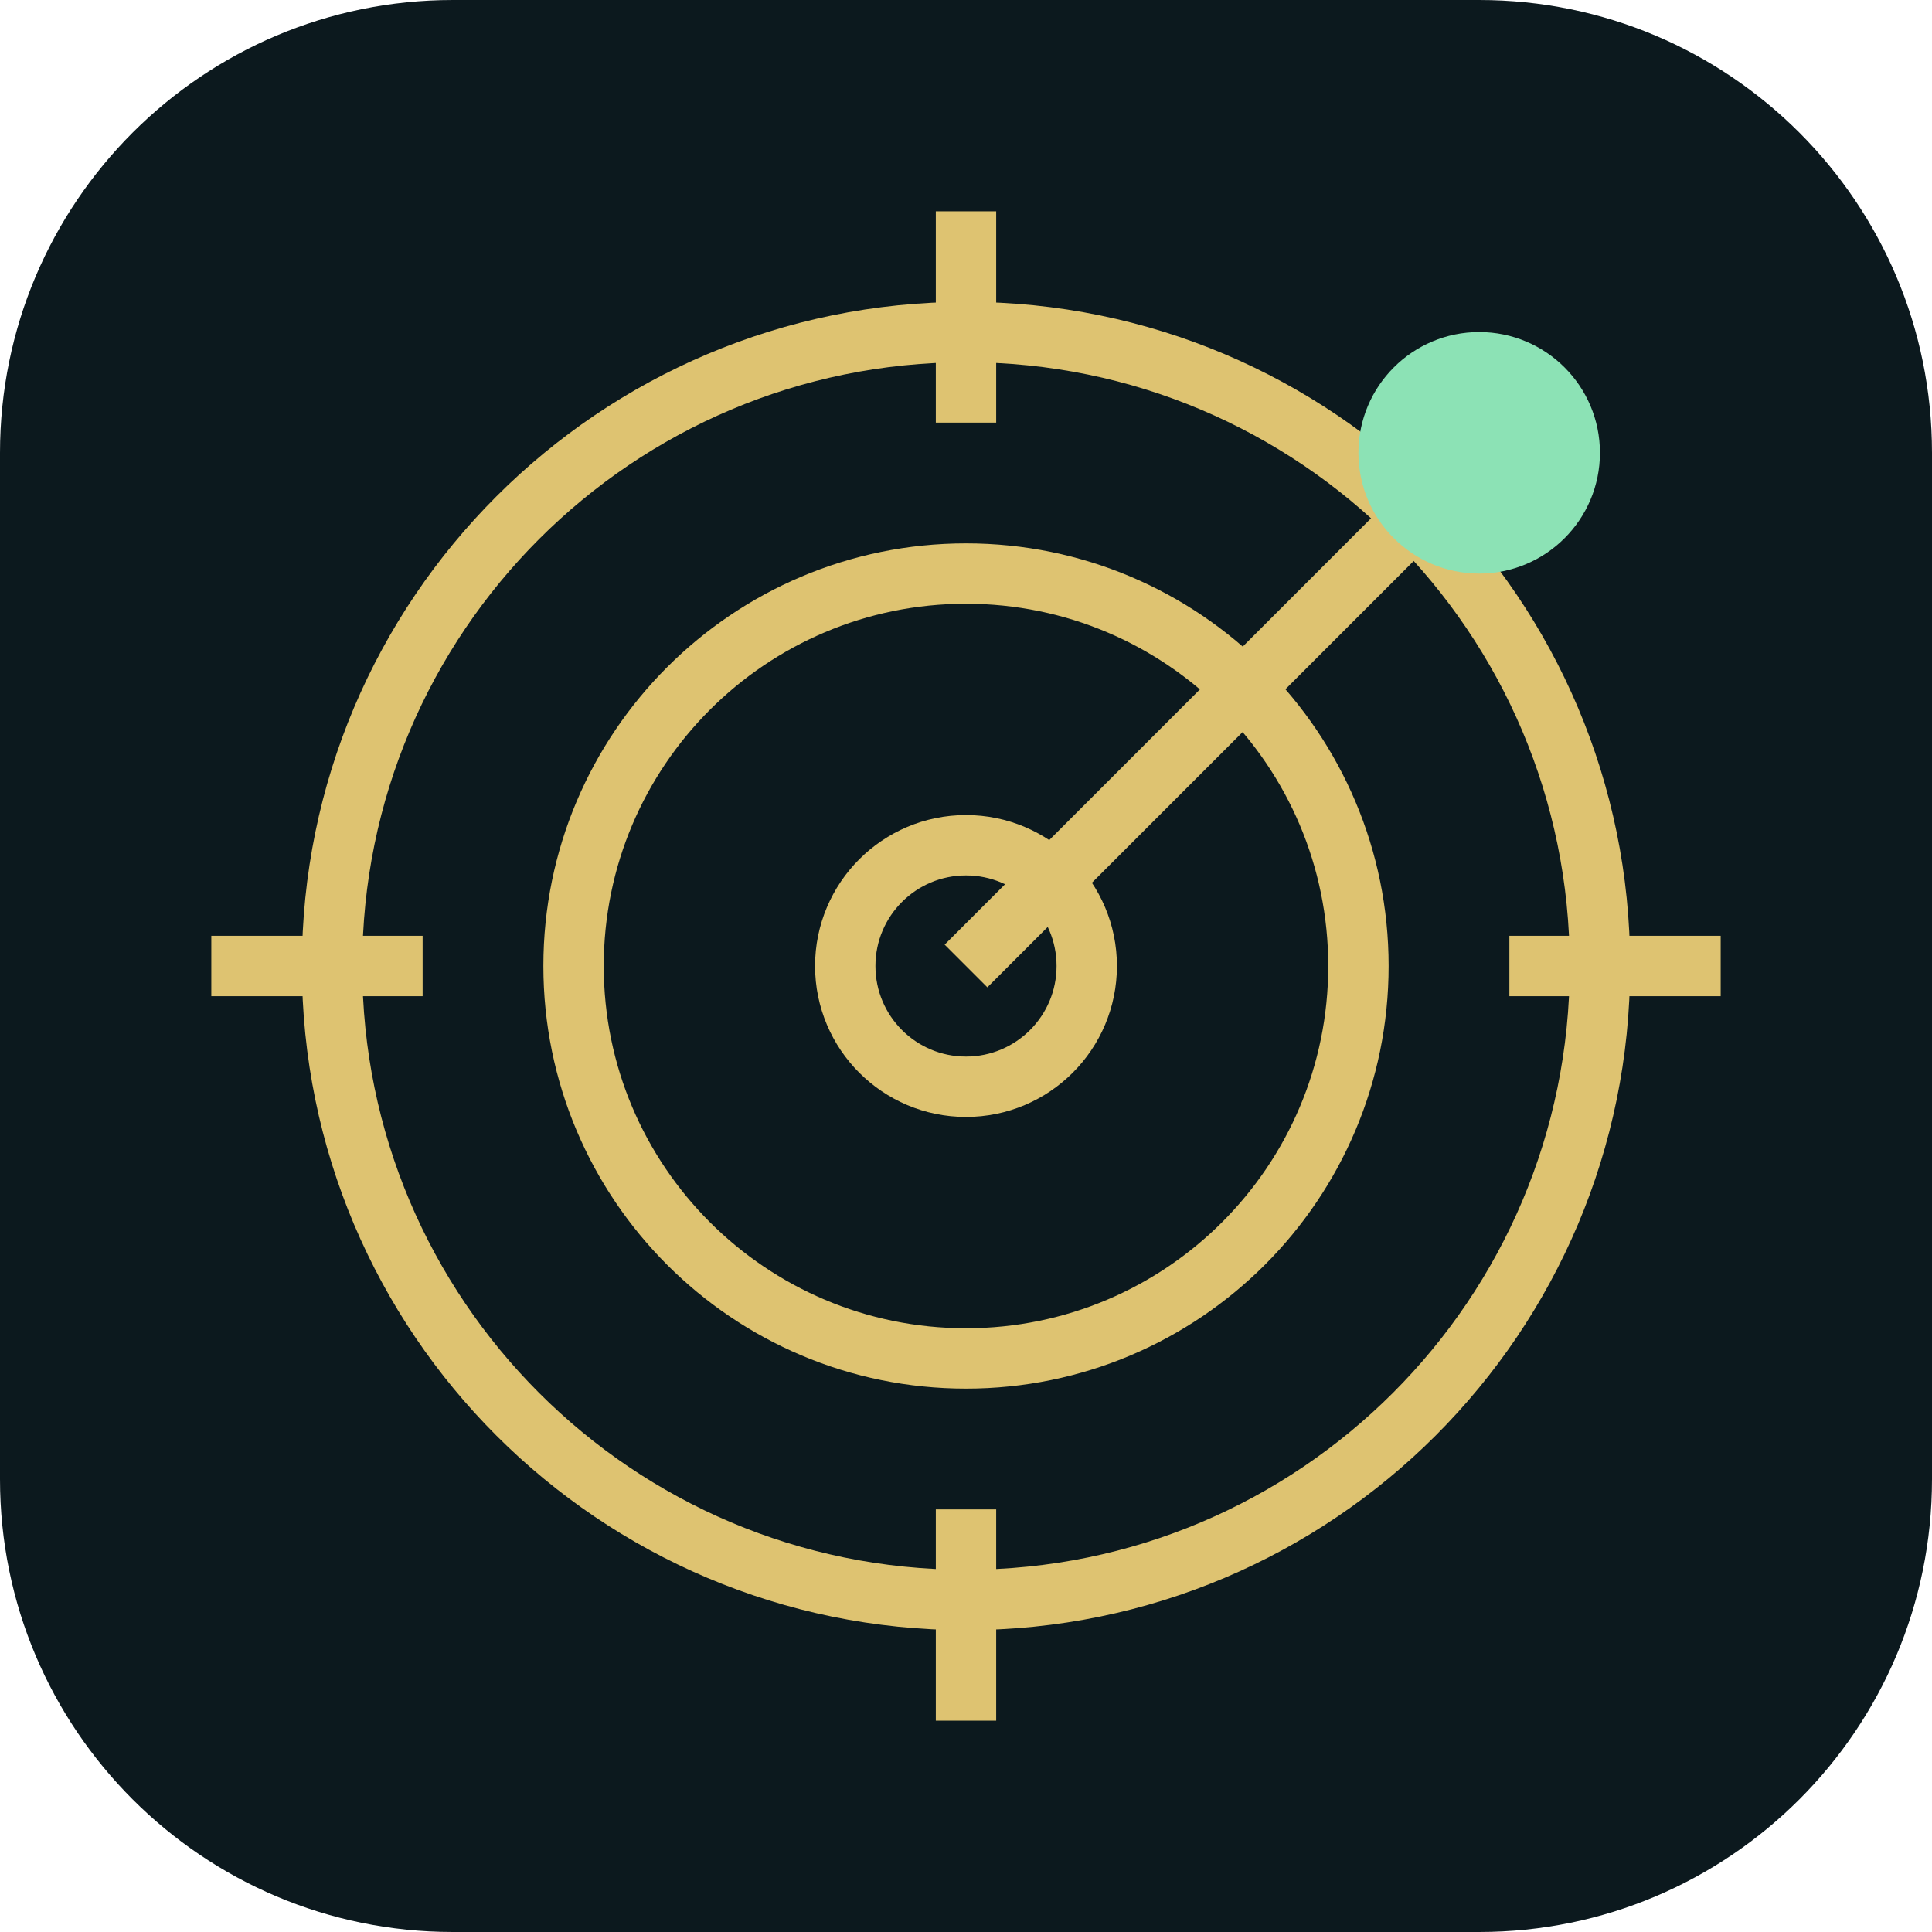
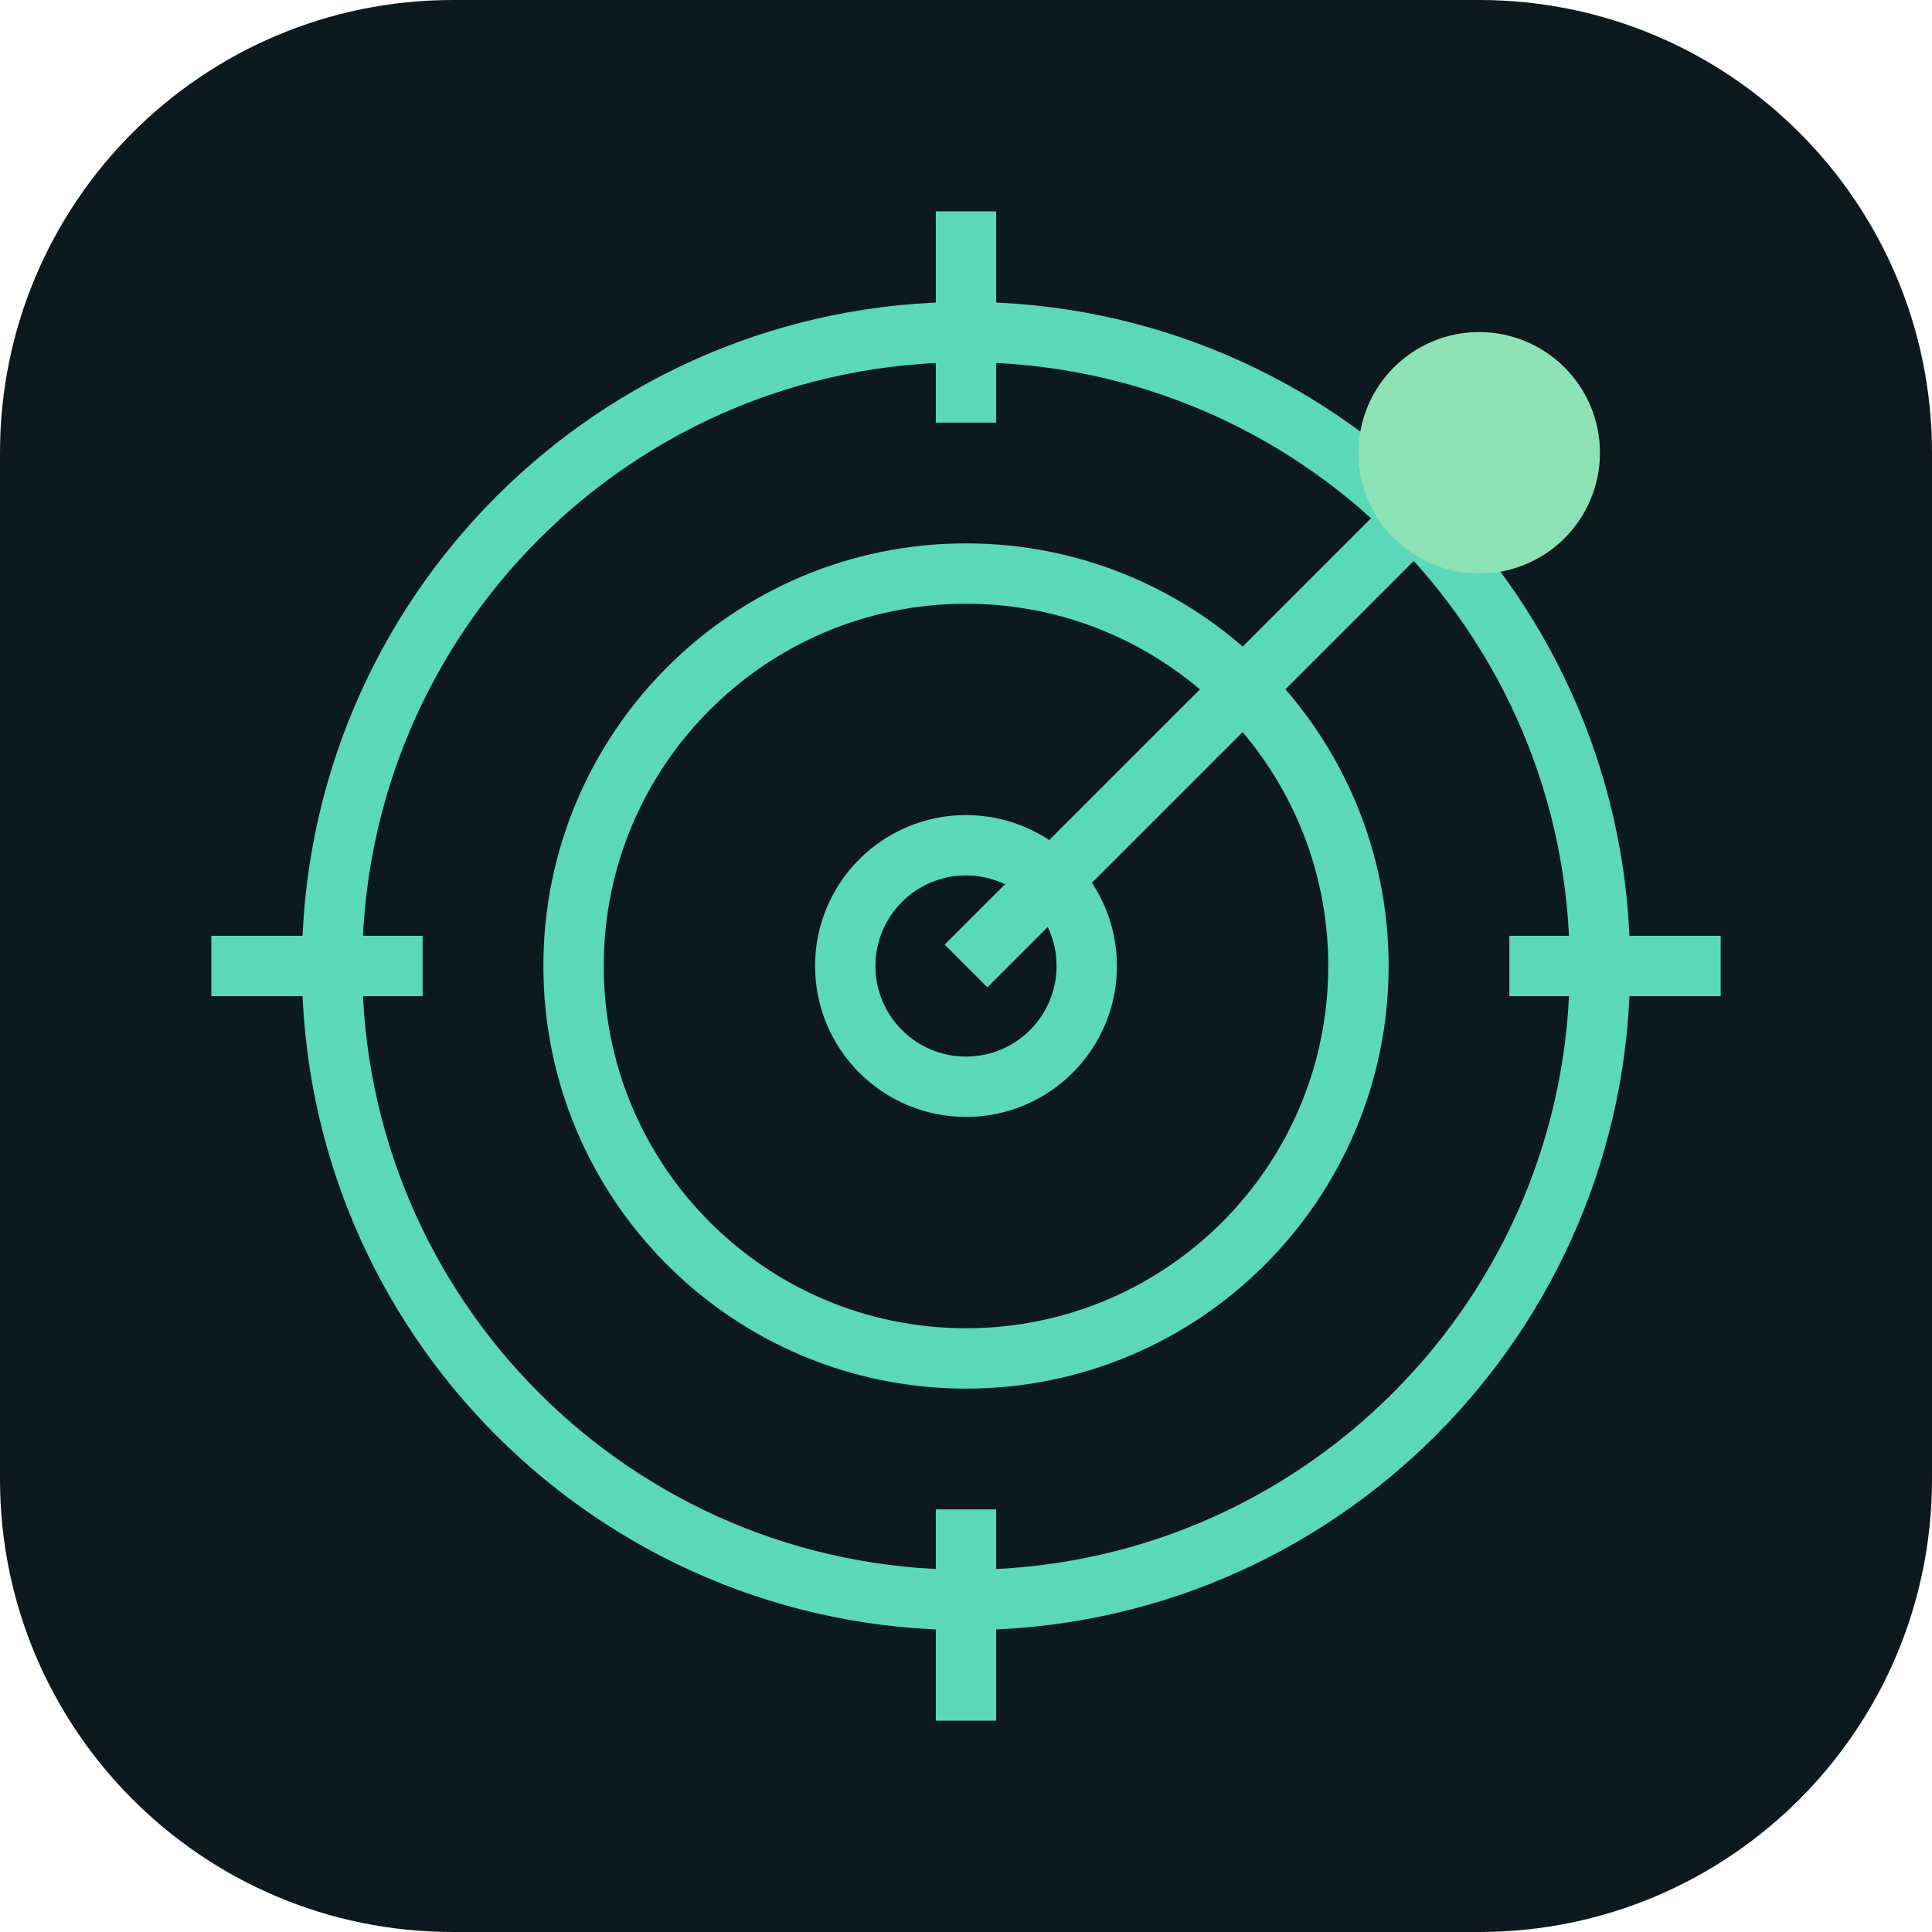
<svg xmlns="http://www.w3.org/2000/svg" viewBox="0 0 64 64">
  <rect width="64" height="64" rx="15" fill="#0c191e" />
-   <g fill="none" stroke="#dec371" stroke-width="2">
+   <g fill="none" stroke="#5bd7ba" stroke-width="2">
    <circle cx="32" cy="32" r="21" />
    <circle cx="32" cy="32" r="13" />
    <circle cx="32" cy="32" r="4" />
    <path d="M32 32L47 17M32 7v7M57 32h-7M32 57v-7M7 32h7" />
  </g>
  <circle cx="49" cy="15" r="4" fill="#8ce2b5" />
</svg>
